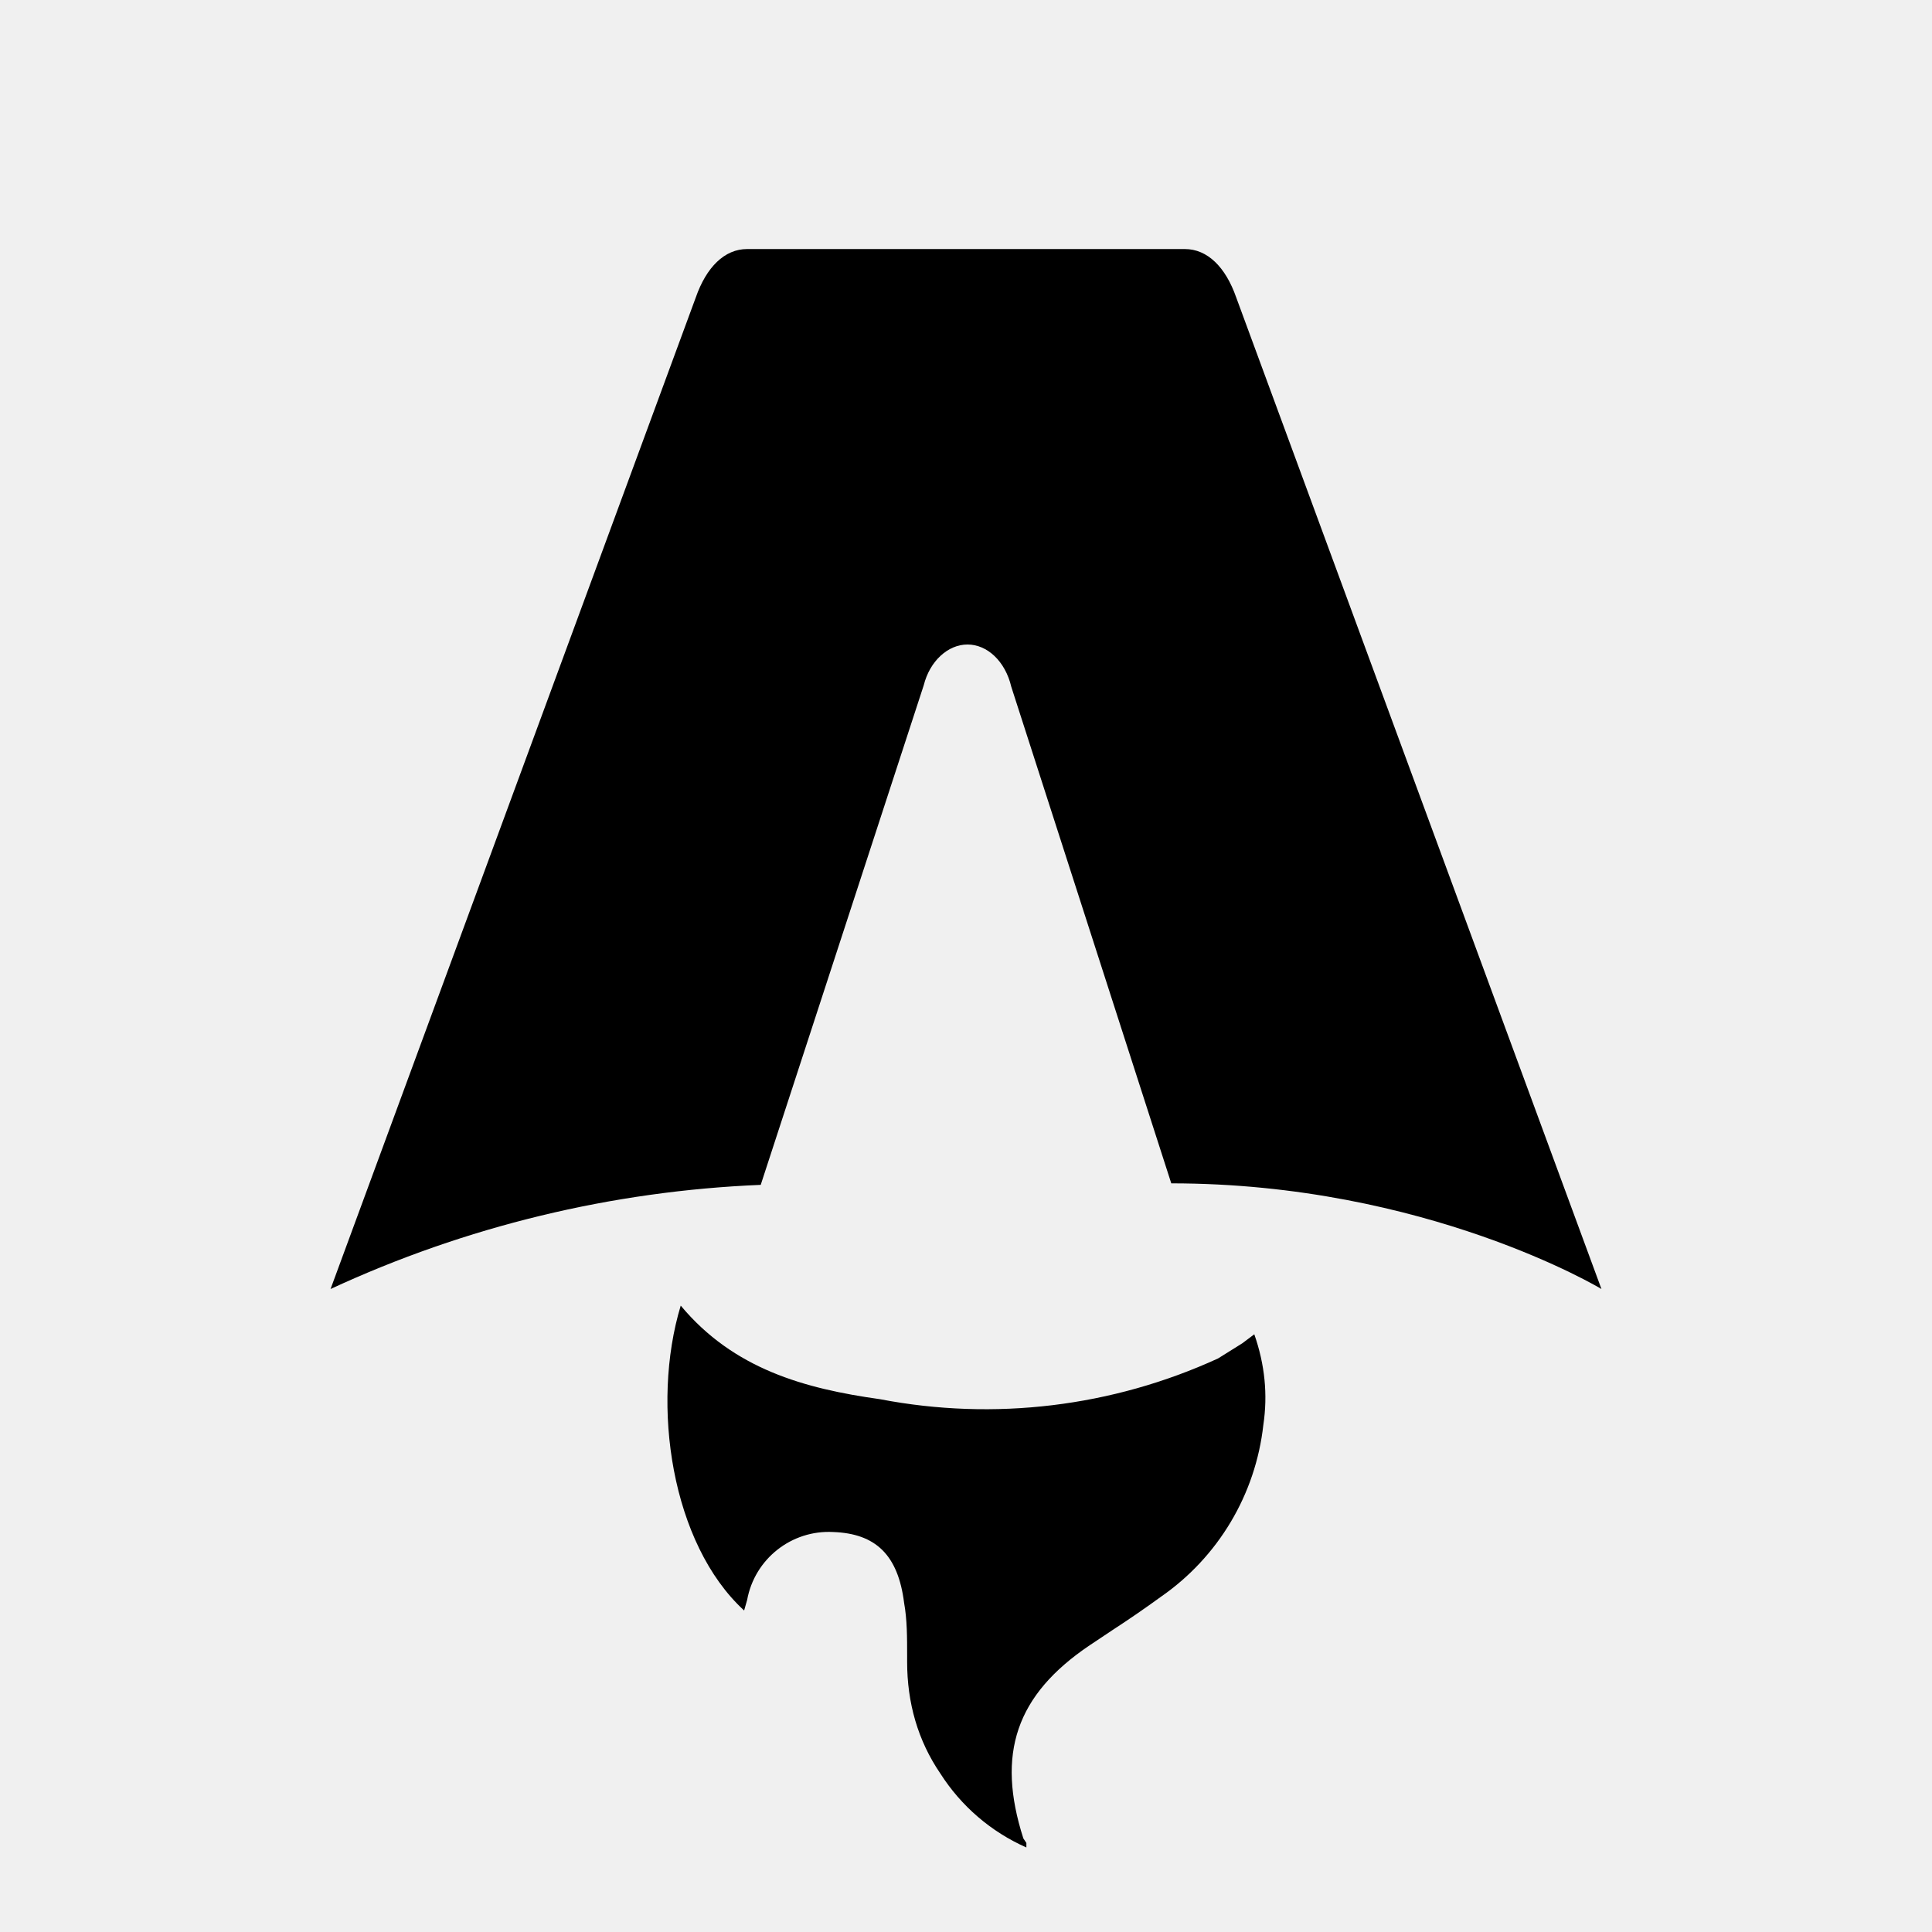
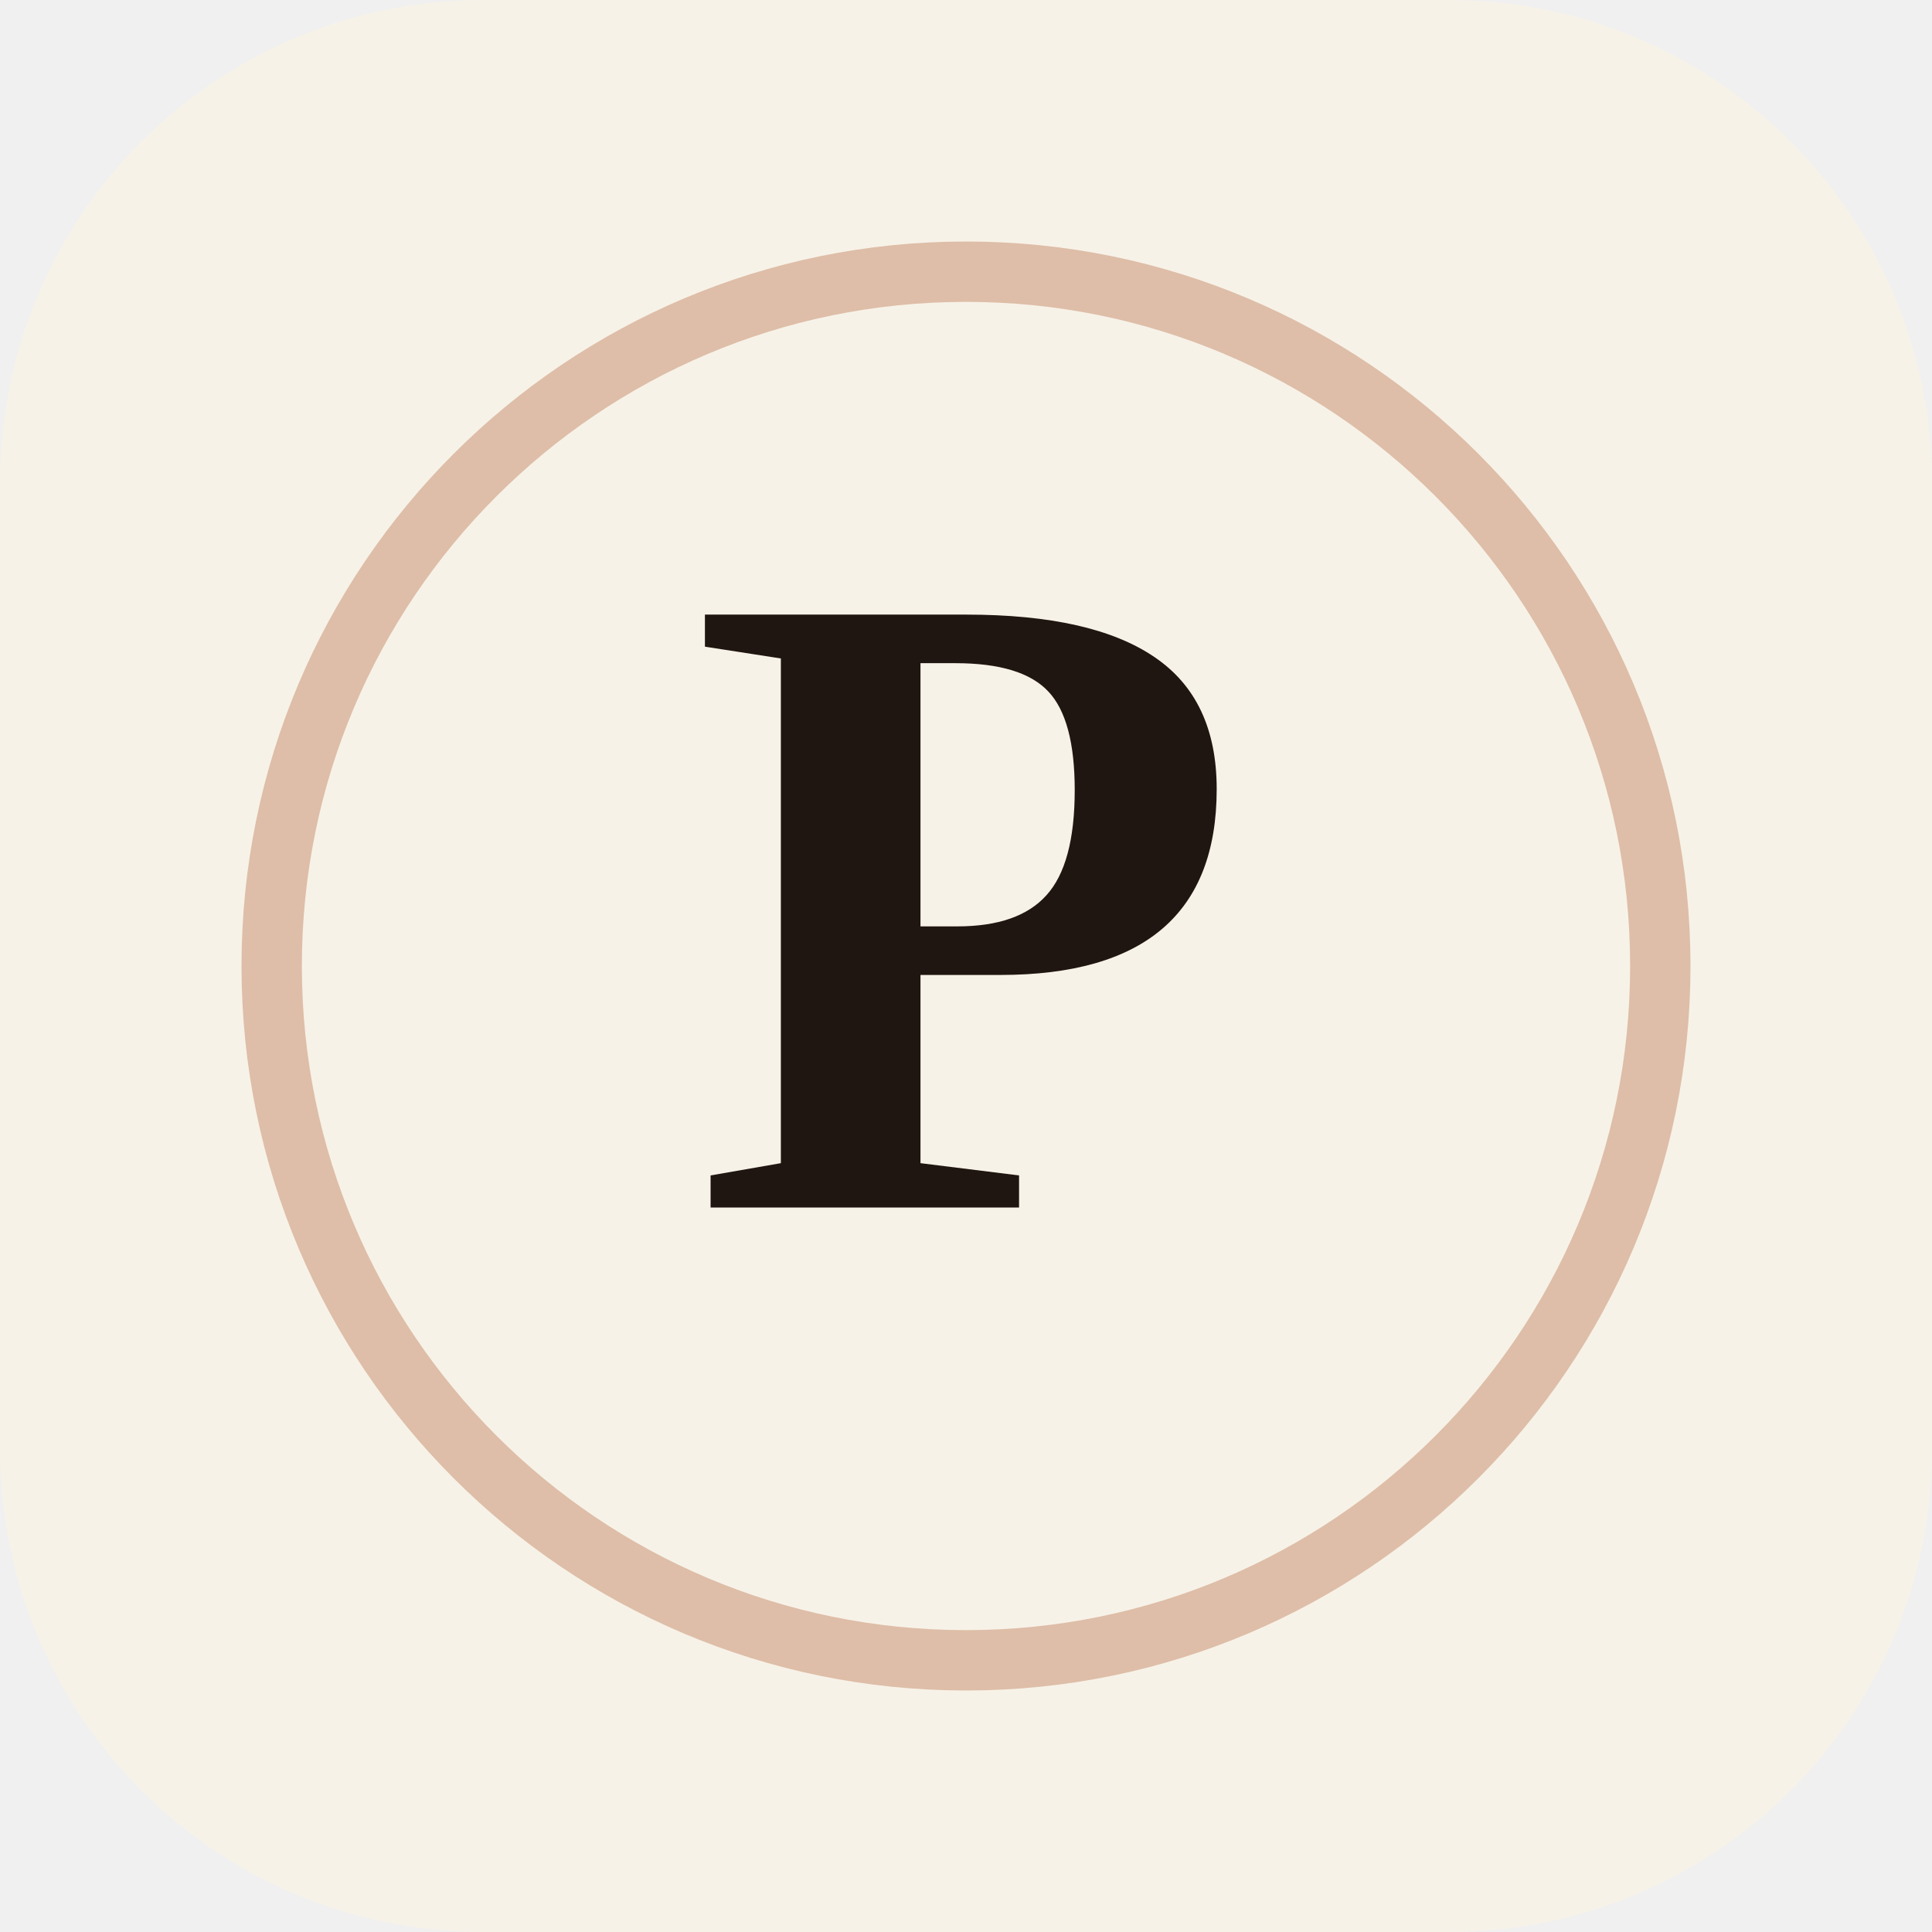
- <svg xmlns="http://www.w3.org/2000/svg" fill="none" viewBox="0 0 128 128">
-   <path d="M50.4 78.5a75.1 75.1 0 0 0-28.5 6.9l24.2-65.7c.7-2 1.9-3.2 3.4-3.2h29c1.5 0 2.7 1.2 3.4 3.2l24.2 65.7s-11.6-7-28.5-7L67 45.5c-.4-1.7-1.6-2.8-2.9-2.8-1.3 0-2.5 1.1-2.9 2.7L50.4 78.5Zm-1.1 28.2Zm-4.2-20.2c-2 6.6-.6 15.8 4.2 20.2a17.5 17.5 0 0 1 .2-.7 5.5 5.5 0 0 1 5.7-4.5c2.8.1 4.3 1.5 4.7 4.7.2 1.1.2 2.3.2 3.5v.4c0 2.7.7 5.2 2.2 7.4a13 13 0 0 0 5.7 4.9v-.3l-.2-.3c-1.8-5.6-.5-9.5 4.4-12.8l1.5-1a73 73 0 0 0 3.2-2.2 16 16 0 0 0 6.8-11.4c.3-2 .1-4-.6-6l-.8.6-1.6 1a37 37 0 0 1-22.4 2.7c-5-.7-9.7-2-13.2-6.2Z" />
-   <style>
-         path { fill: #000; }
-         @media (prefers-color-scheme: dark) {
-             path { fill: #FFF; }
-         }
-     </style>
+ <svg xmlns="http://www.w3.org/2000/svg" viewBox="0 0 64 64" role="img" aria-label="PoetiKa favicon">
+   <rect width="64" height="64" rx="16" fill="#f7f2e8" />
+   <circle cx="32" cy="32" r="23" fill="none" stroke="#c58a68" stroke-width="2" opacity="0.5" />
+   <text x="32" y="40" text-anchor="middle" font-family="Georgia, 'Times New Roman', serif" font-size="30" font-weight="700" fill="#201611">
+     P
+   </text>
</svg>
